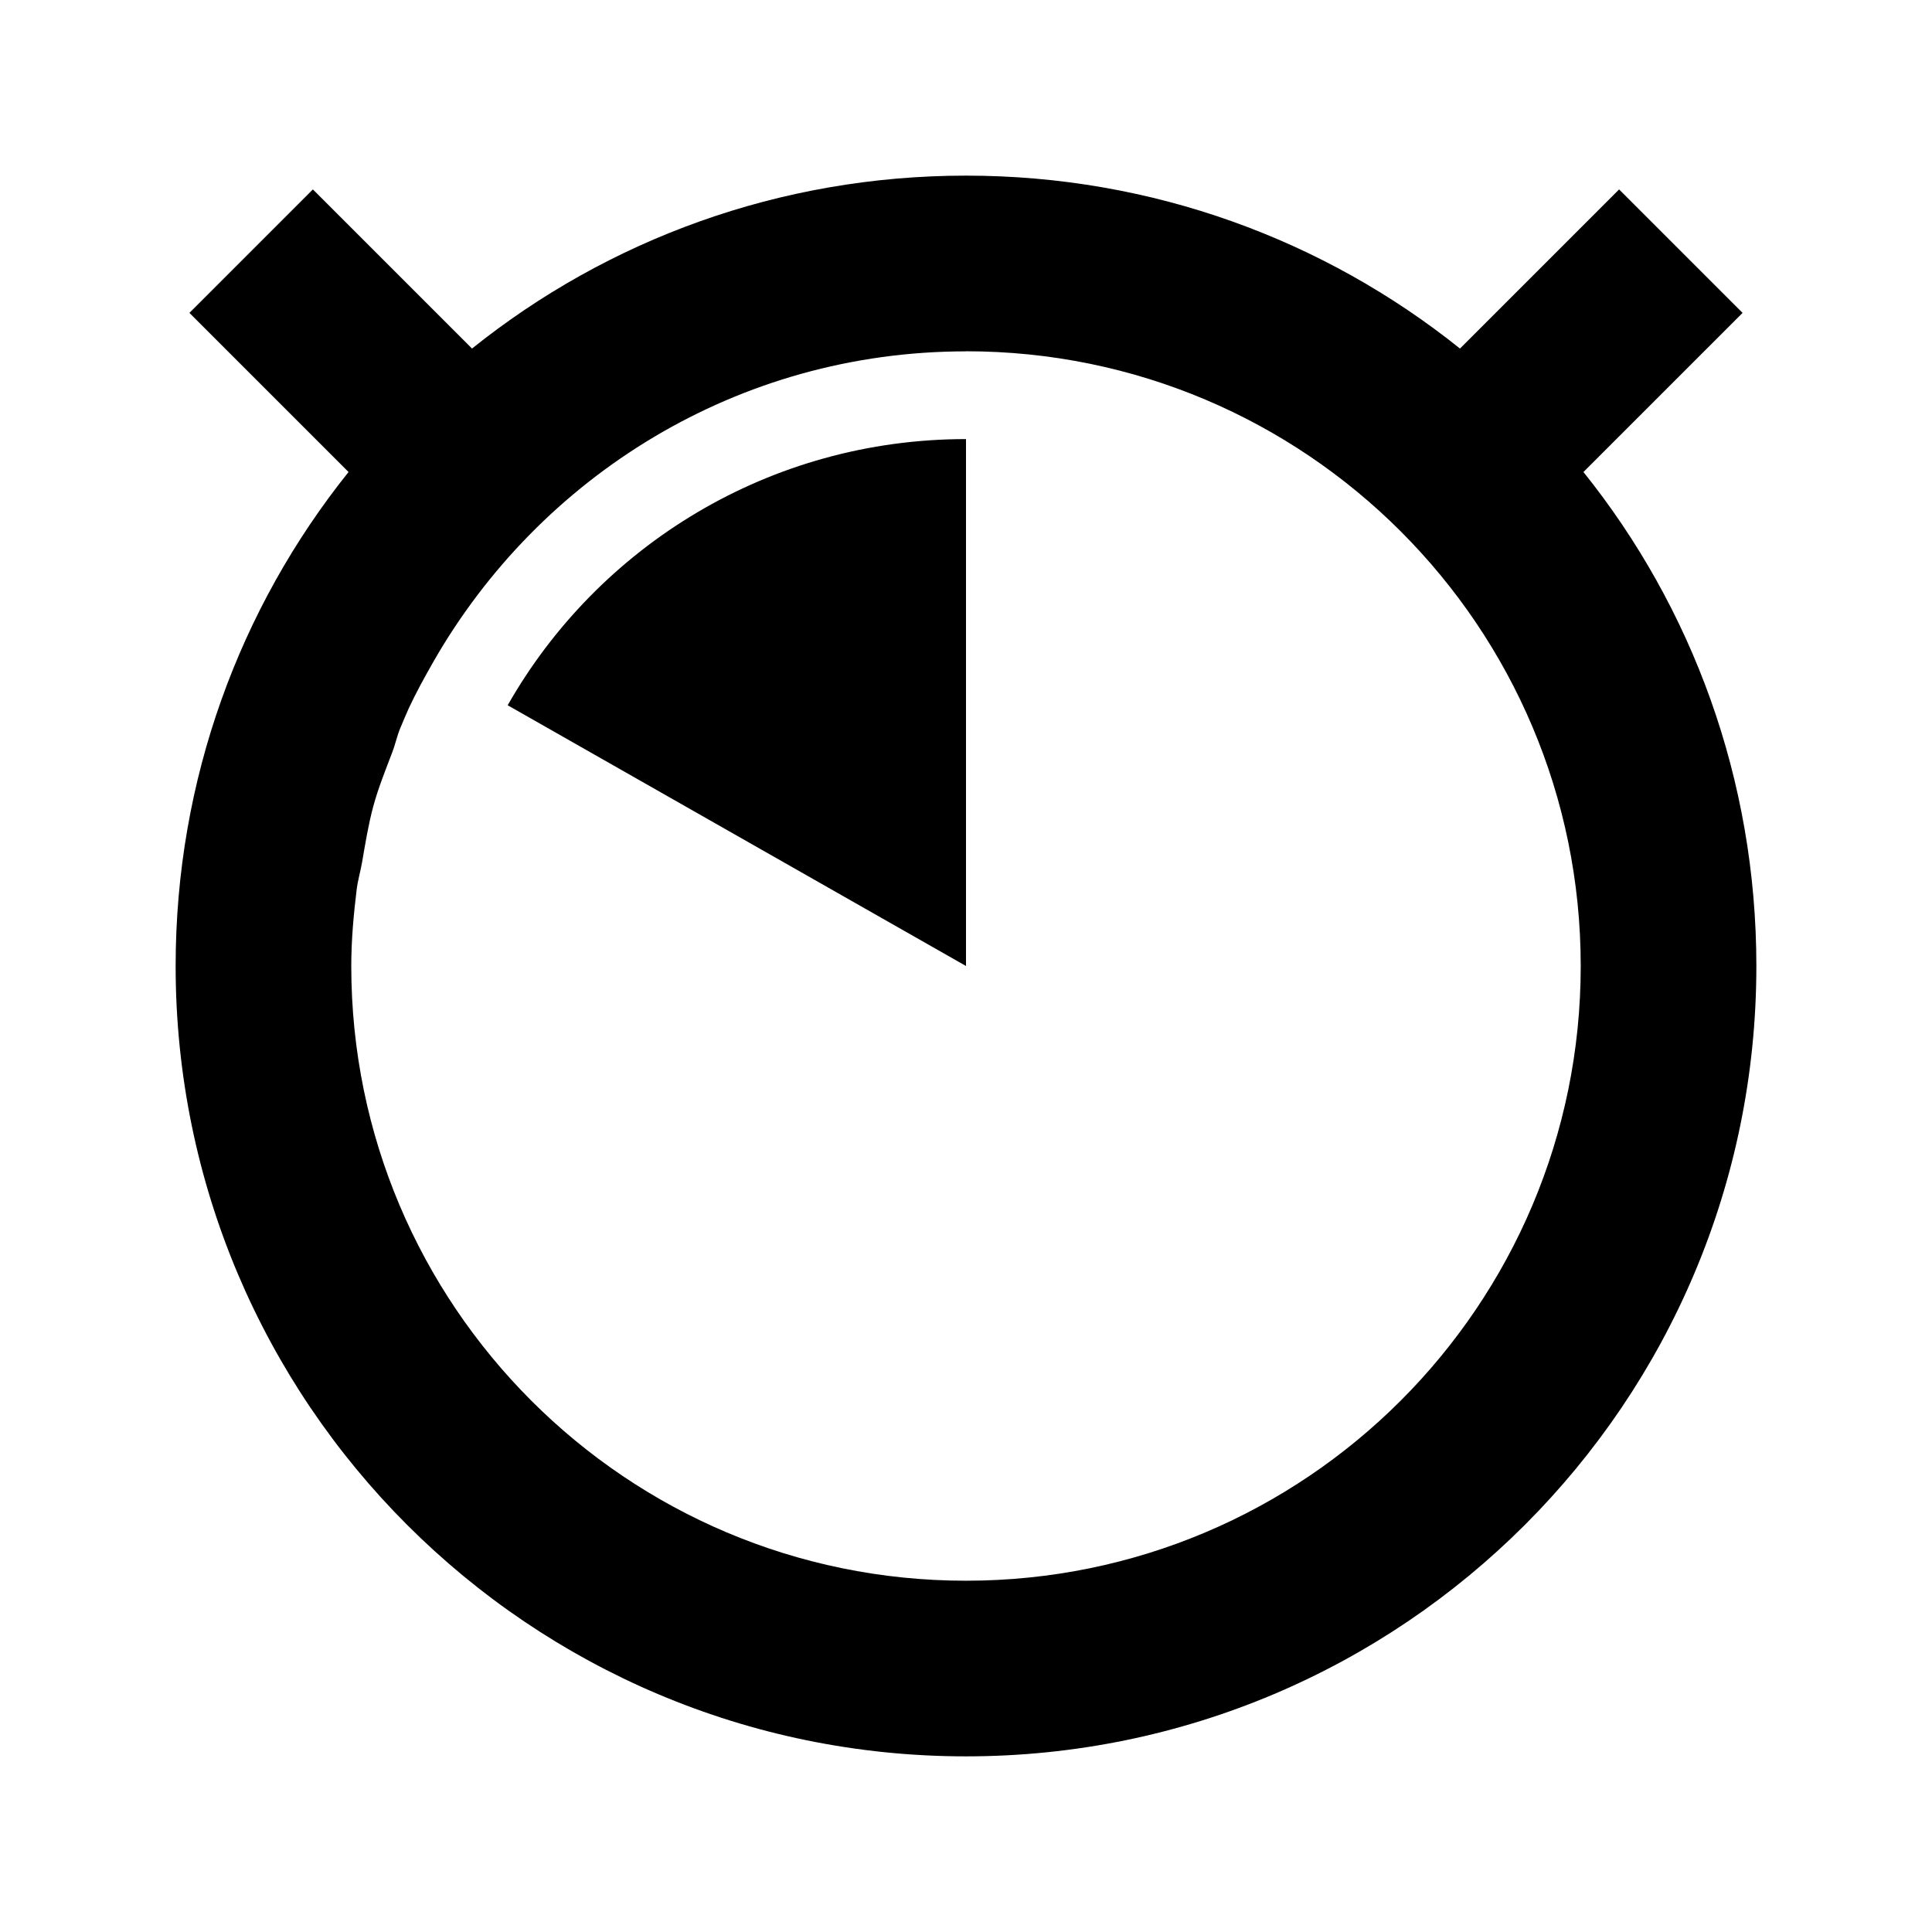
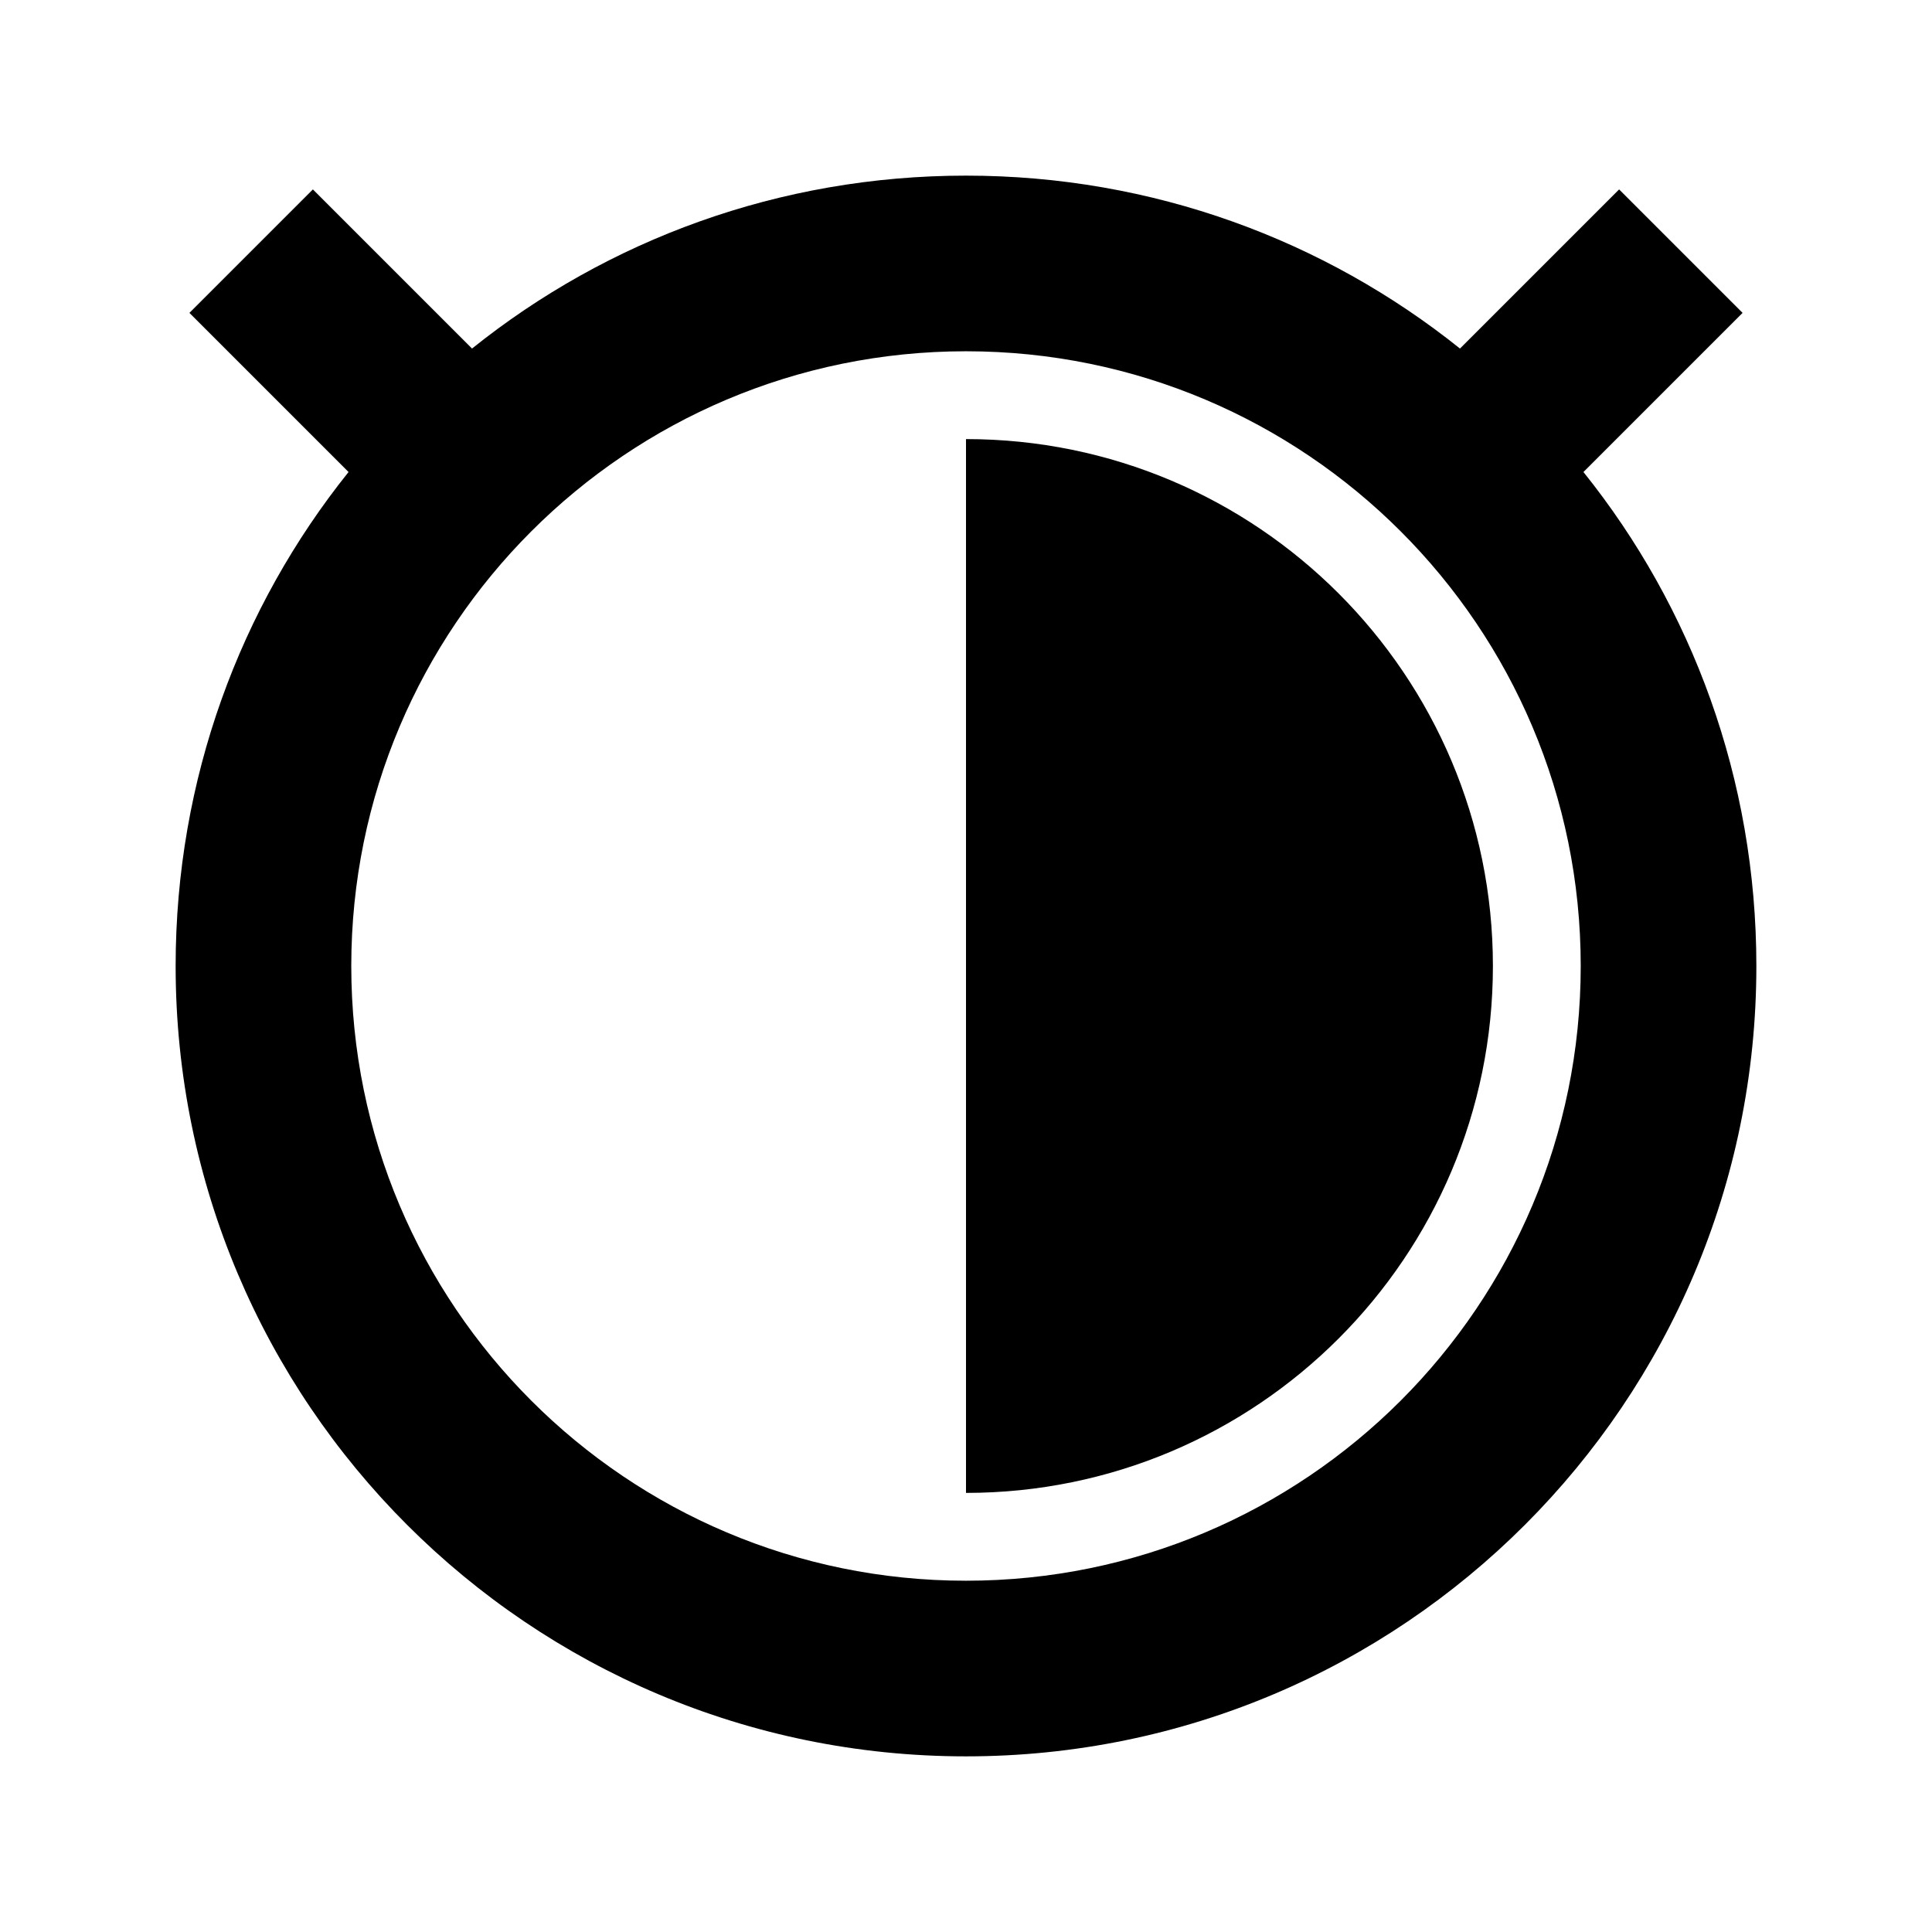
<svg xmlns="http://www.w3.org/2000/svg" width="22" height="22" id="svg2" version="1.1">
  <defs id="defs4" />
  <g id="layer1" transform="translate(0,-1030.362)">
-     <path style="fill:#000000;fill-opacity:1;stroke:none" d="m 11,1032.362 c -2.128,0 -4.084,0.734 -5.625,1.969 l -1.812,-1.812 -1.406,1.406 1.812,1.812 c -1.234,1.54 -1.969,3.497 -1.969,5.625 0,4.971 4.029,9 9,9 4.971,0 9,-4.029 9,-9 0,-2.128 -0.734,-4.085 -1.969,-5.625 l 1.812,-1.812 -1.406,-1.406 -1.812,1.812 c -1.541,-1.234 -3.497,-1.969 -5.625,-1.969 z m 0,2 c 3.866,0 7,3.134 7,7 0,3.866 -3.134,7 -7,7 -3.866,0 -7,-3.134 -7,-7 0,-0.297 0.027,-0.588 0.062,-0.875 0.014,-0.108 0.044,-0.206 0.062,-0.312 0.036,-0.209 0.071,-0.423 0.125,-0.625 0.058,-0.216 0.141,-0.418 0.219,-0.625 0.035,-0.091 0.055,-0.192 0.094,-0.281 0.031,-0.073 0.061,-0.147 0.094,-0.219 0.085,-0.183 0.182,-0.357 0.281,-0.531 1.207,-2.106 3.462,-3.531 6.063,-3.531 z m 0,1 c -2.237,0 -4.187,1.217 -5.219,3.031 l 5.219,2.969 0,-6 z" id="path5659" />
+     <path style="opacity:1;fill:#000000;fill-opacity:1;stroke:none;stroke-width:0;stroke-miterlimit:4;stroke-dasharray:none;stroke-opacity:1" d="m 11,1032.362 c -2.128,0 -4.084,0.734 -5.625,1.969 l -1.812,-1.812 -1.406,1.406 1.812,1.812 c -1.234,1.54 -1.969,3.497 -1.969,5.625 0,4.971 4.029,9 9,9 4.971,0 9,-4.029 9,-9 0,-2.128 -0.734,-4.085 -1.969,-5.625 l 1.812,-1.812 -1.406,-1.406 -1.812,1.812 c -1.541,-1.234 -3.497,-1.969 -5.625,-1.969 z m 0,2 c 3.866,0 7,3.134 7,7 0,3.866 -3.134,7 -7,7 -3.866,0 -7,-3.134 -7,-7 0,-3.866 3.134,-7 7,-7 z m 0,1 0,6 0,6 a 6,6 0 0 0 6,-6 6,6 0 0 0 -6,-6 z" id="path4456" />
  </g>
</svg>
